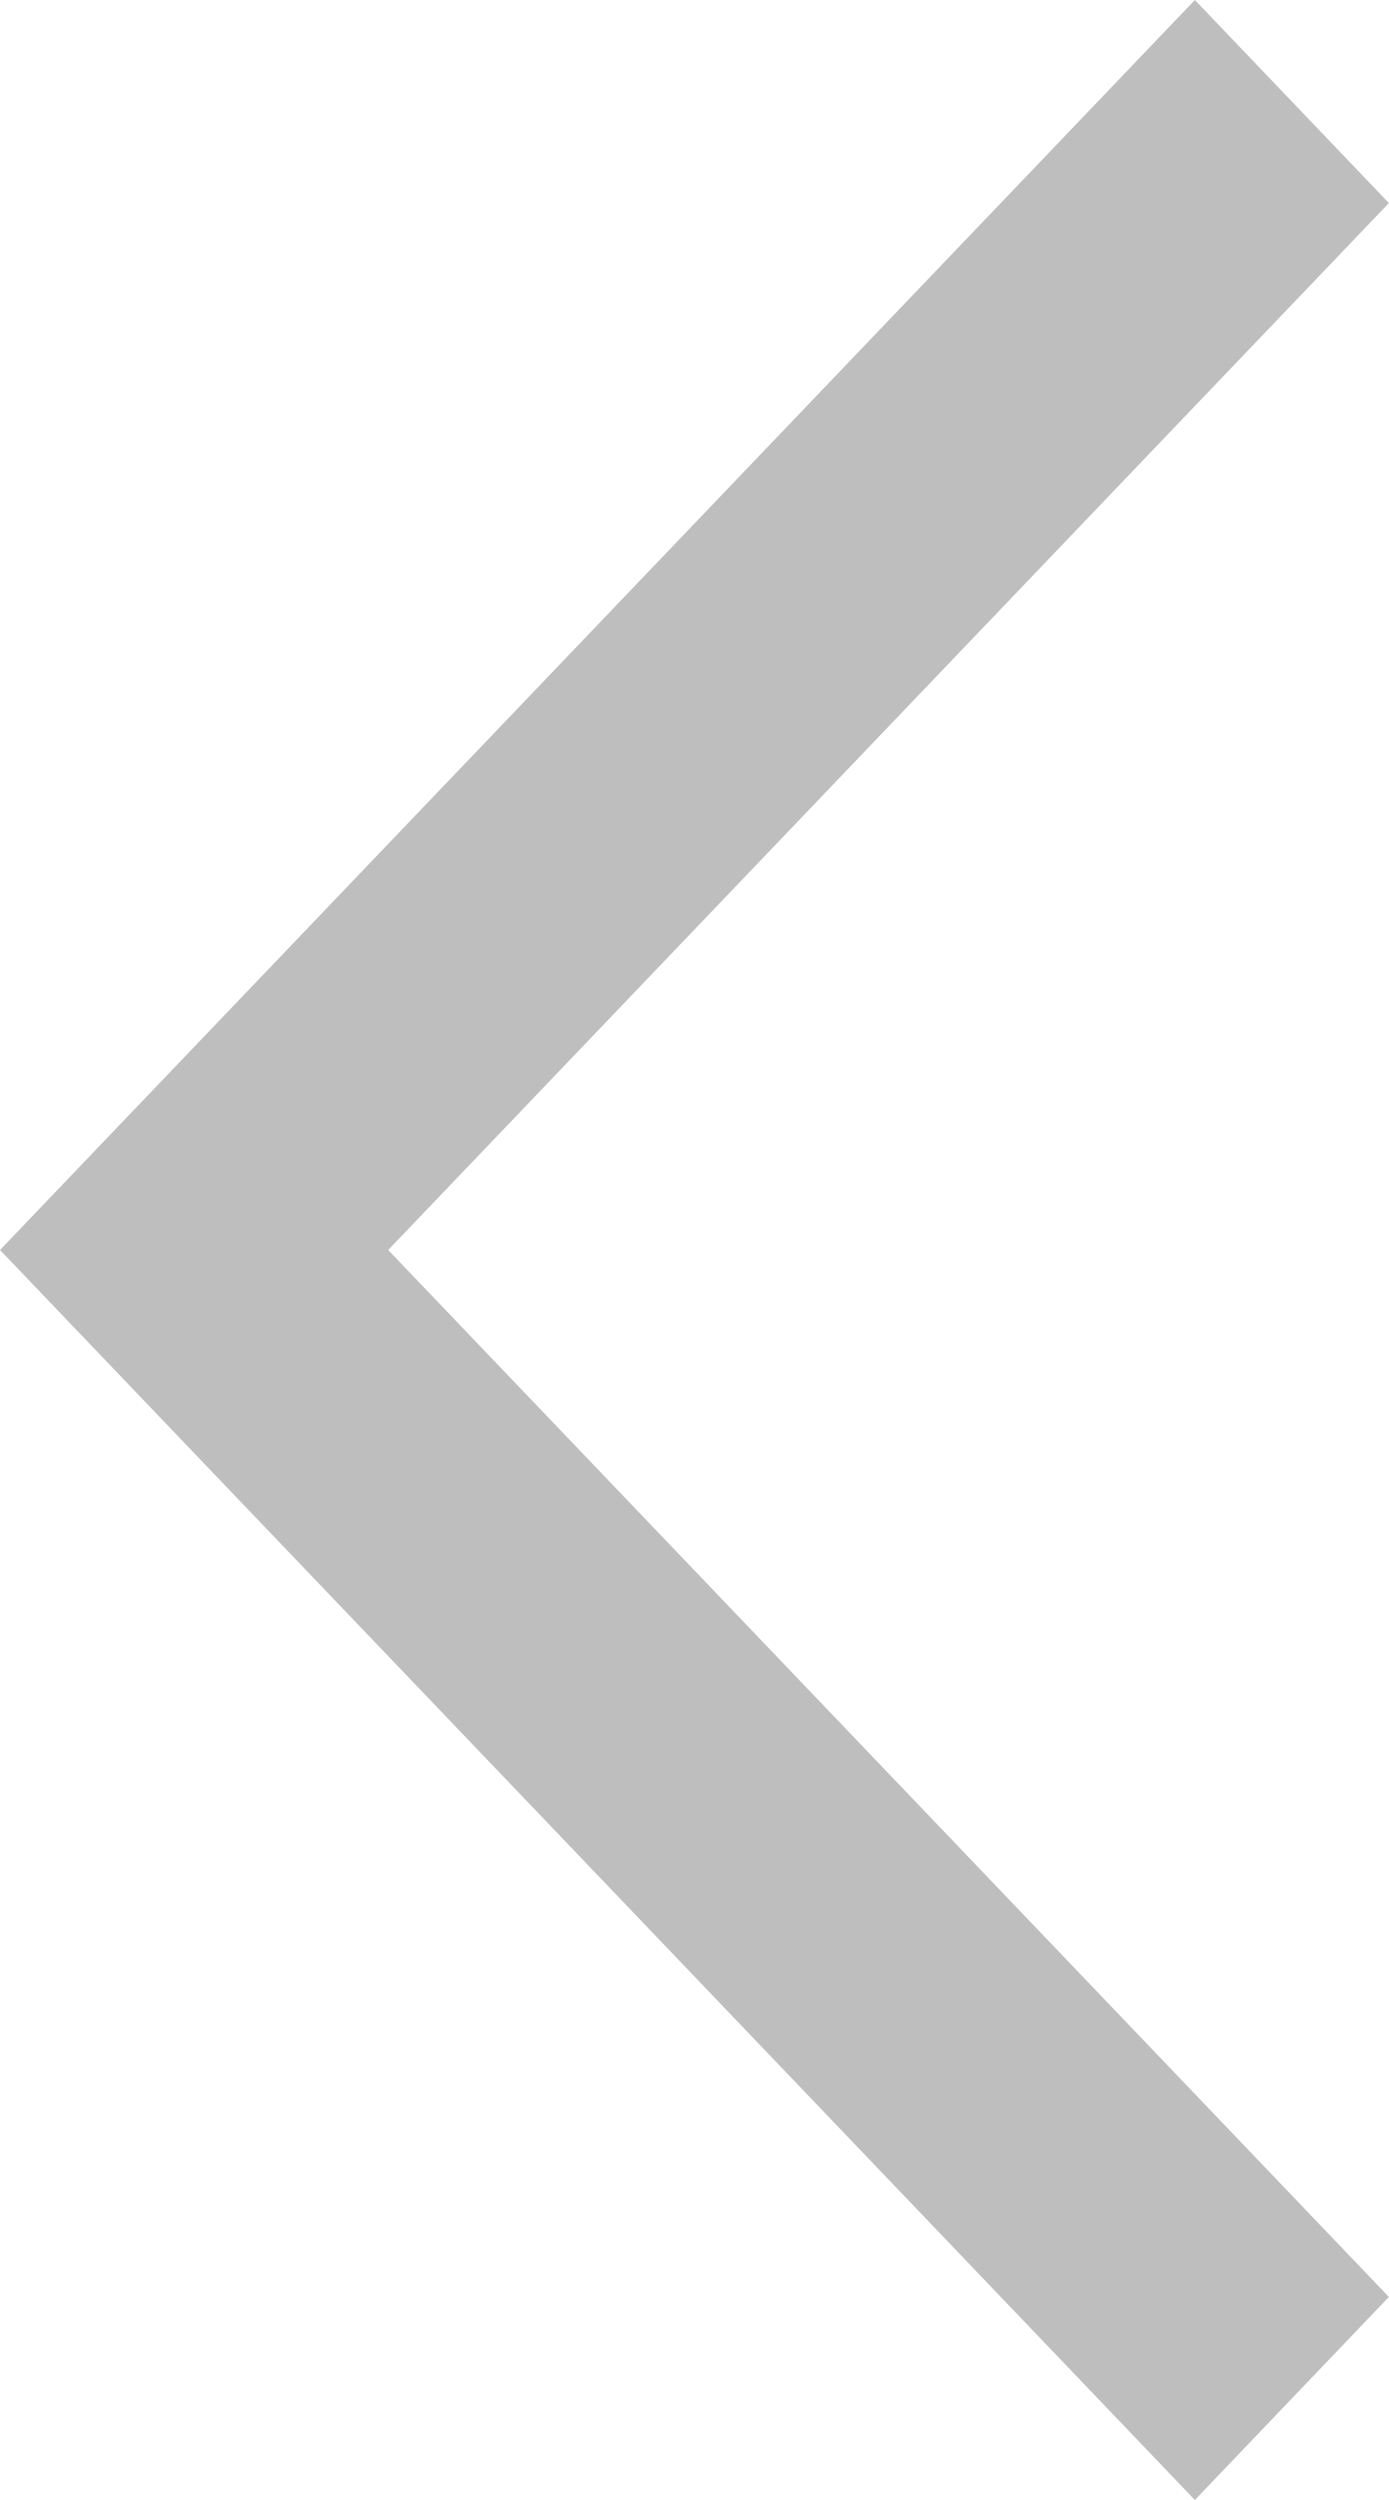
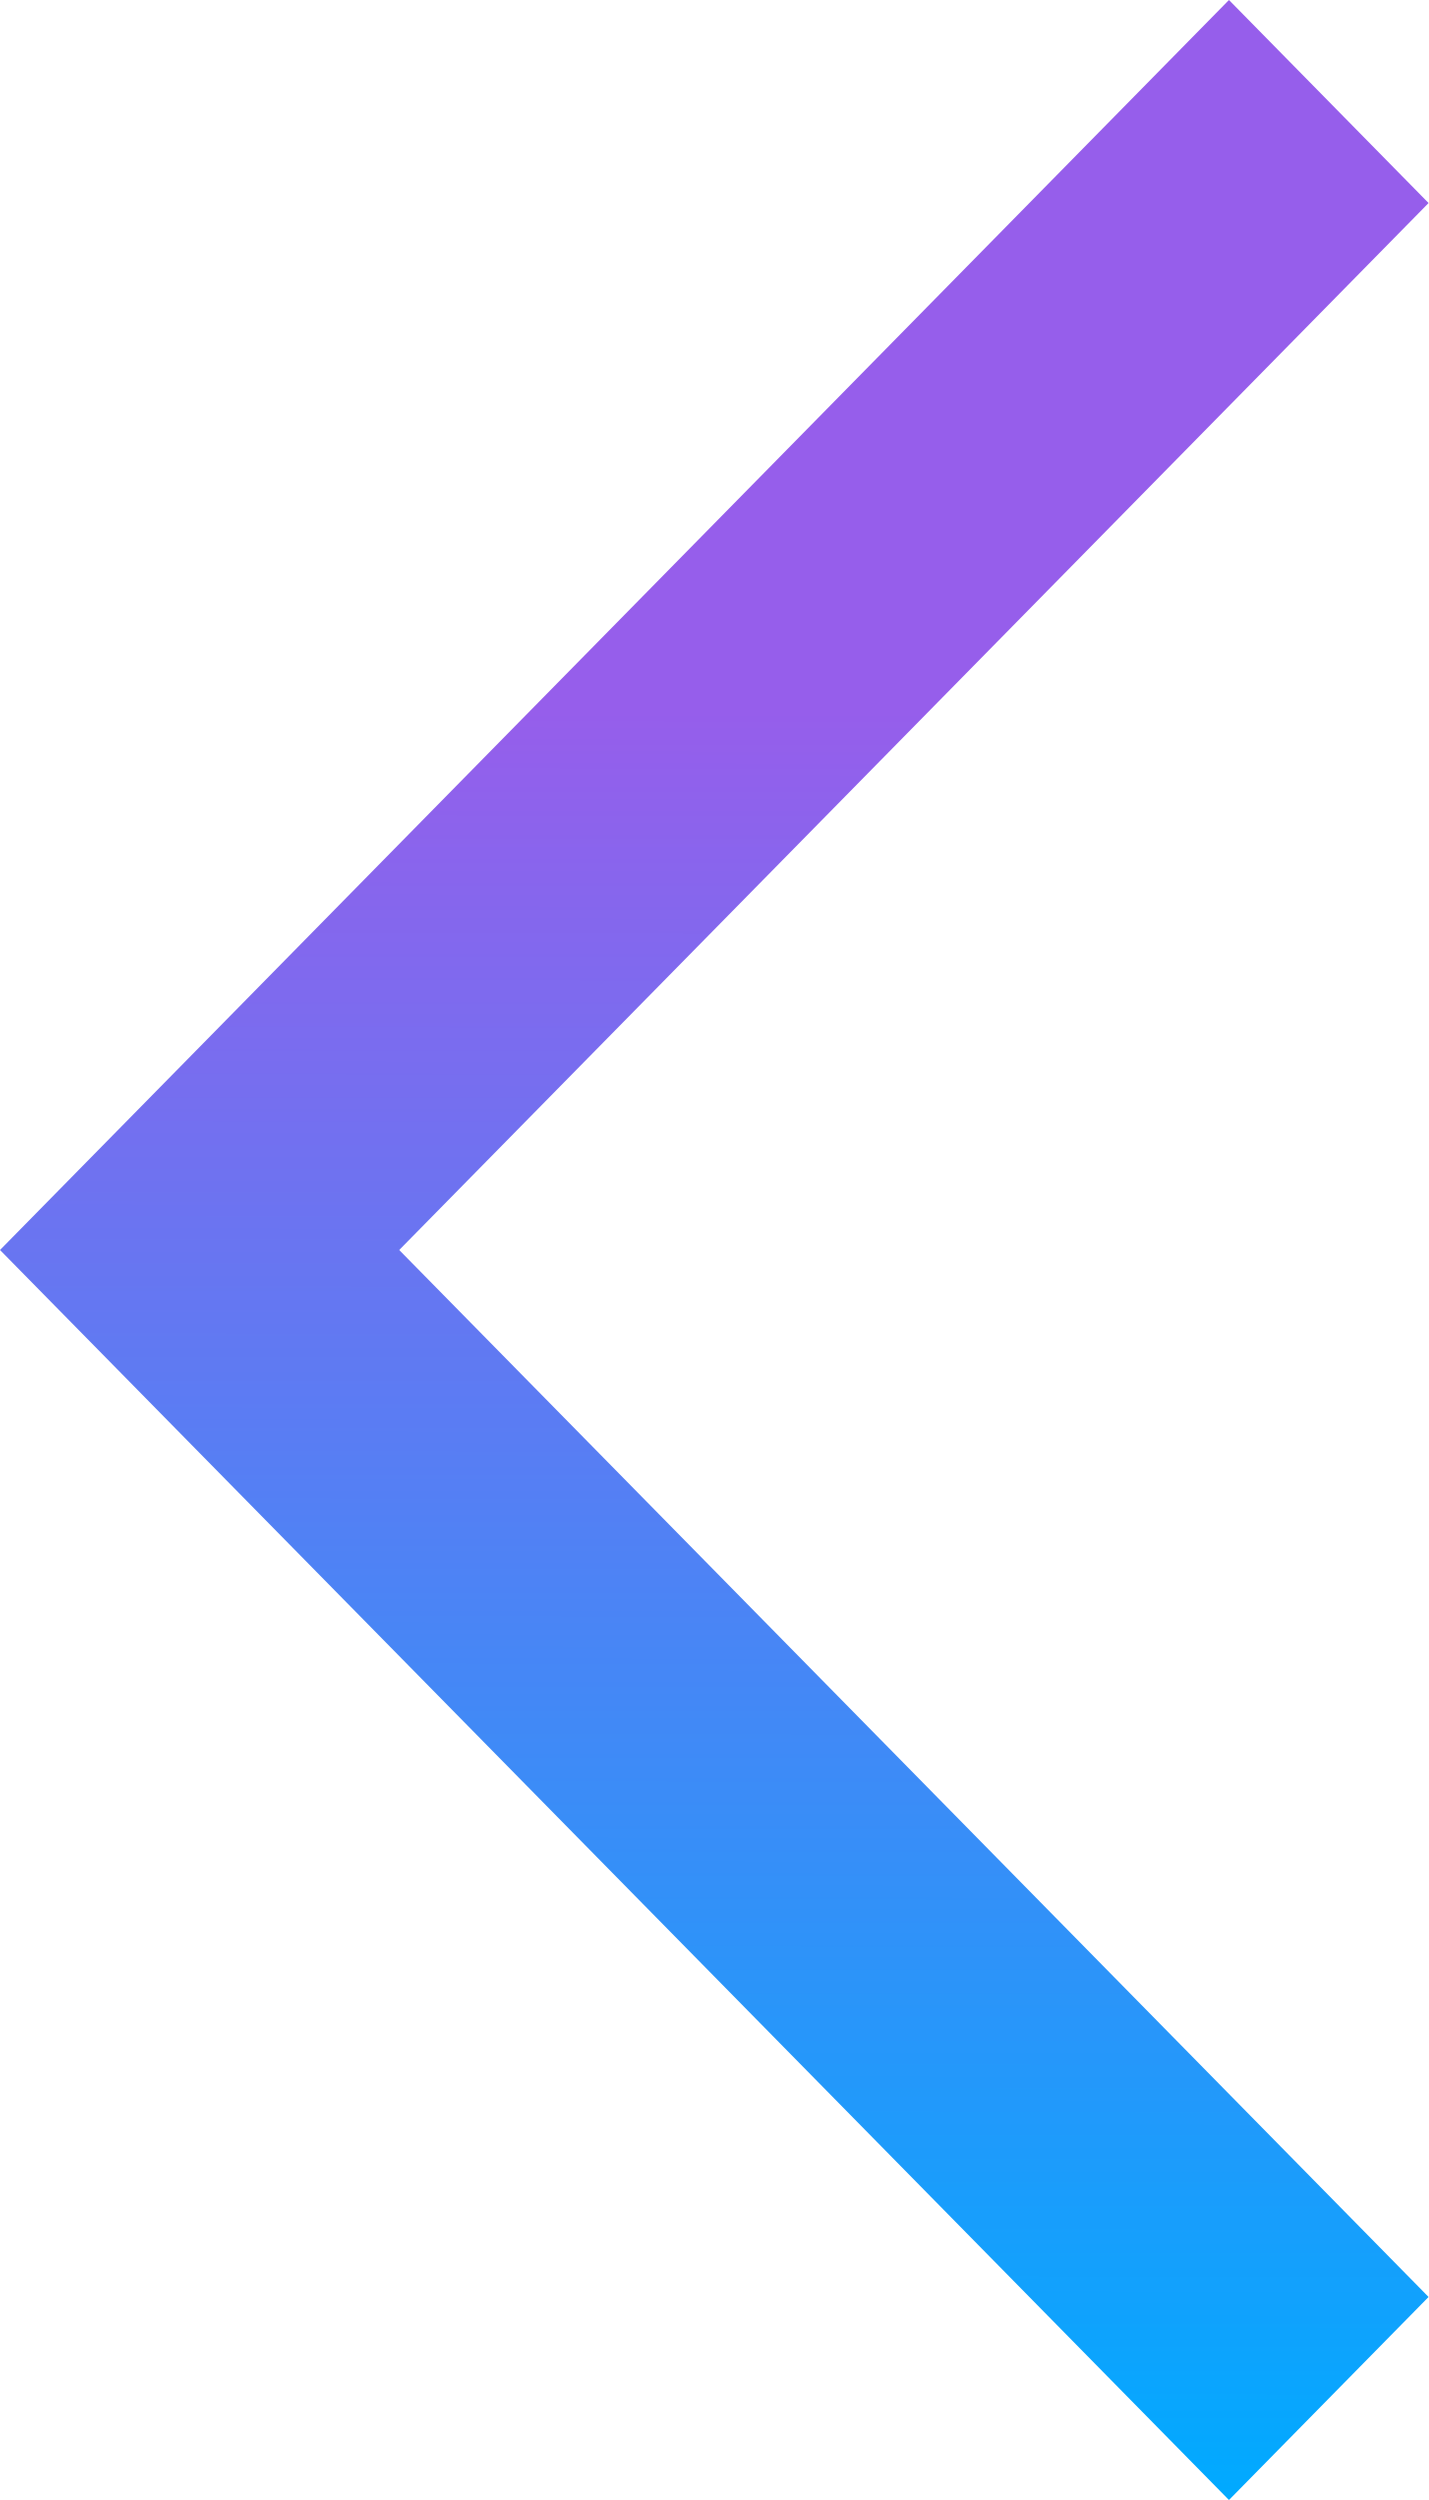
- <svg xmlns="http://www.w3.org/2000/svg" width="10" height="18" viewBox="0 0 10 18" fill="none">
-   <path fill-rule="evenodd" clip-rule="evenodd" d="M10 1.462L8.603 -6.10763e-08L3.93402e-07 9L8.603 18L10 16.538L2.795 9L10 1.462Z" fill="#BEBEBE" />
+ <svg xmlns="http://www.w3.org/2000/svg" width="40" height="70" viewBox="0 0 40 70" fill="none">
+   <path fill-rule="evenodd" clip-rule="evenodd" d="M40 5.685L34.411 -2.44305e-07L-2.2848e-06 35L34.411 70L40 64.315L11.178 35L40 5.685Z" fill="url(#paint0_linear_9011_285)" />
+   <defs>
+     <linearGradient id="paint0_linear_9011_285" x1="20" y1="70" x2="20.048" y2="19.874" gradientUnits="userSpaceOnUse">
+       <stop stop-color="#00AAFF" />
+       <stop offset="1" stop-color="#965EEB" />
+     </linearGradient>
+   </defs>
</svg>
